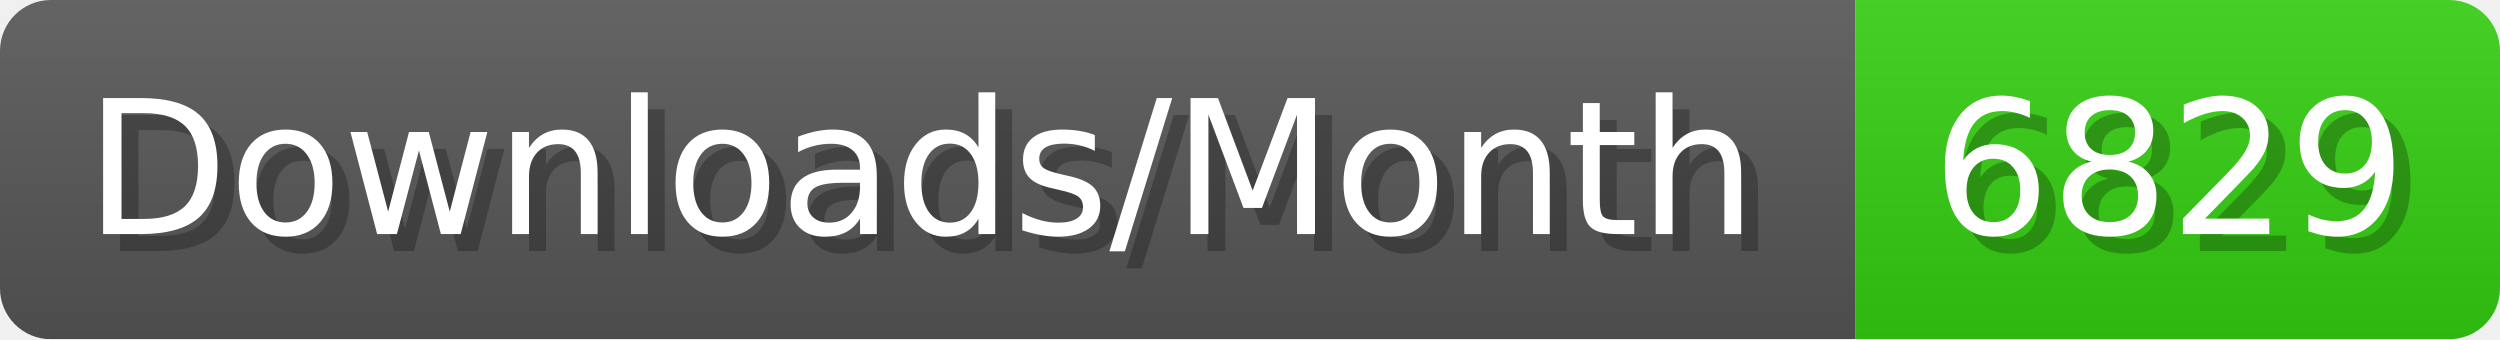
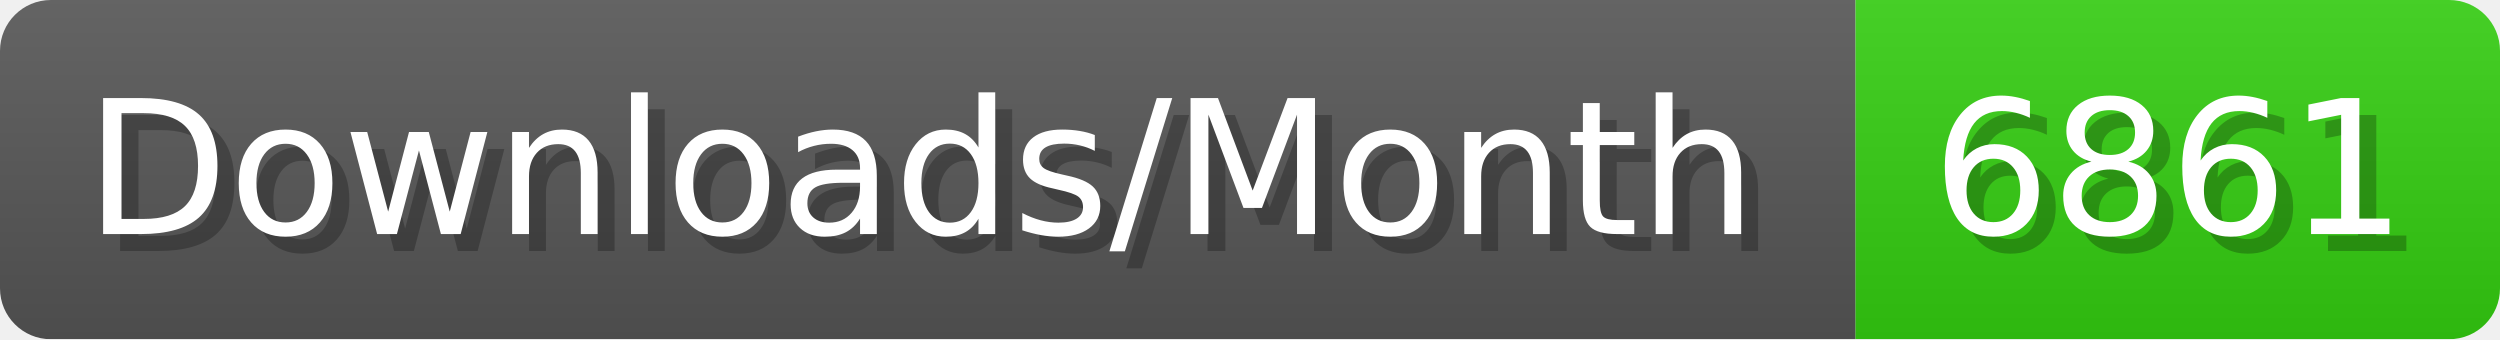
- <svg xmlns="http://www.w3.org/2000/svg" width="147.4" height="20" viewBox="0 0 1474 200" role="img" aria-label="Downloads/Month: 6829">
+ <svg xmlns="http://www.w3.org/2000/svg" width="147.4" height="20" viewBox="0 0 1474 200" role="img" aria-label="Downloads/Month: 6861">
  <linearGradient id="YlXUI" x2="0" y2="100%">
    <stop offset="0" stop-opacity=".1" stop-color="#EEE" />
    <stop offset="1" stop-opacity=".1" />
  </linearGradient>
  <mask id="JHhop">
    <rect width="1474" height="200" rx="30" fill="#FFF" />
  </mask>
  <g mask="url(#JHhop)">
    <rect width="1094" height="200" fill="#555" />
    <rect width="380" height="200" fill="#3C1" x="1094" />
    <rect width="1474" height="200" fill="url(#YlXUI)" />
  </g>
  <g aria-hidden="true" fill="#fff" text-anchor="start" font-family="Verdana,DejaVu Sans,sans-serif" font-size="110">
    <text x="60" y="148" textLength="994" fill="#000" opacity="0.25">Downloads/Month</text>
    <text x="50" y="138" textLength="994">Downloads/Month</text>
-     <text x="1149" y="148" textLength="280" fill="#000" opacity="0.25">6829</text>
-     <text x="1139" y="138" textLength="280">6829</text>
+     <text x="1149" y="148" textLength="280" fill="#000" opacity="0.25">6861</text>
+     <text x="1139" y="138" textLength="280">6861</text>
  </g>
</svg>
